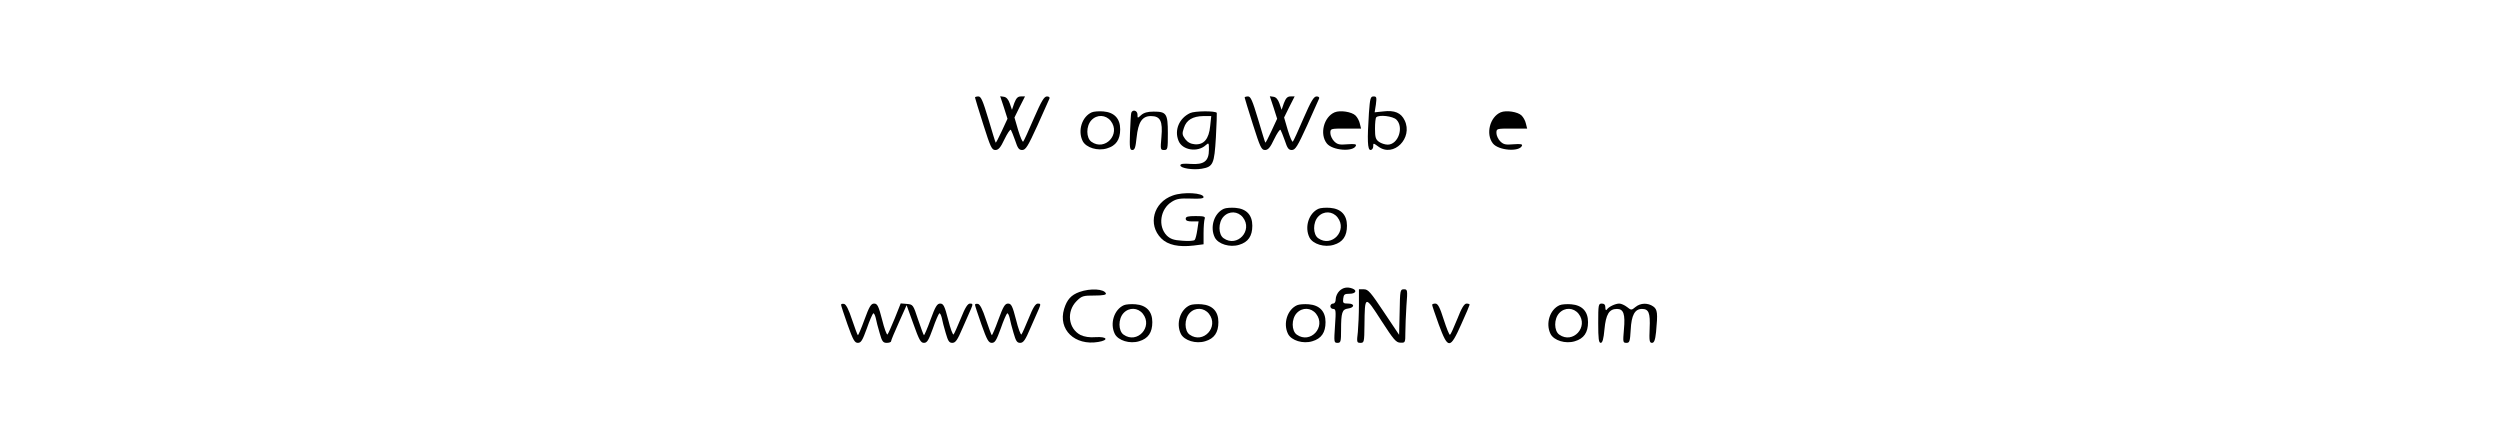
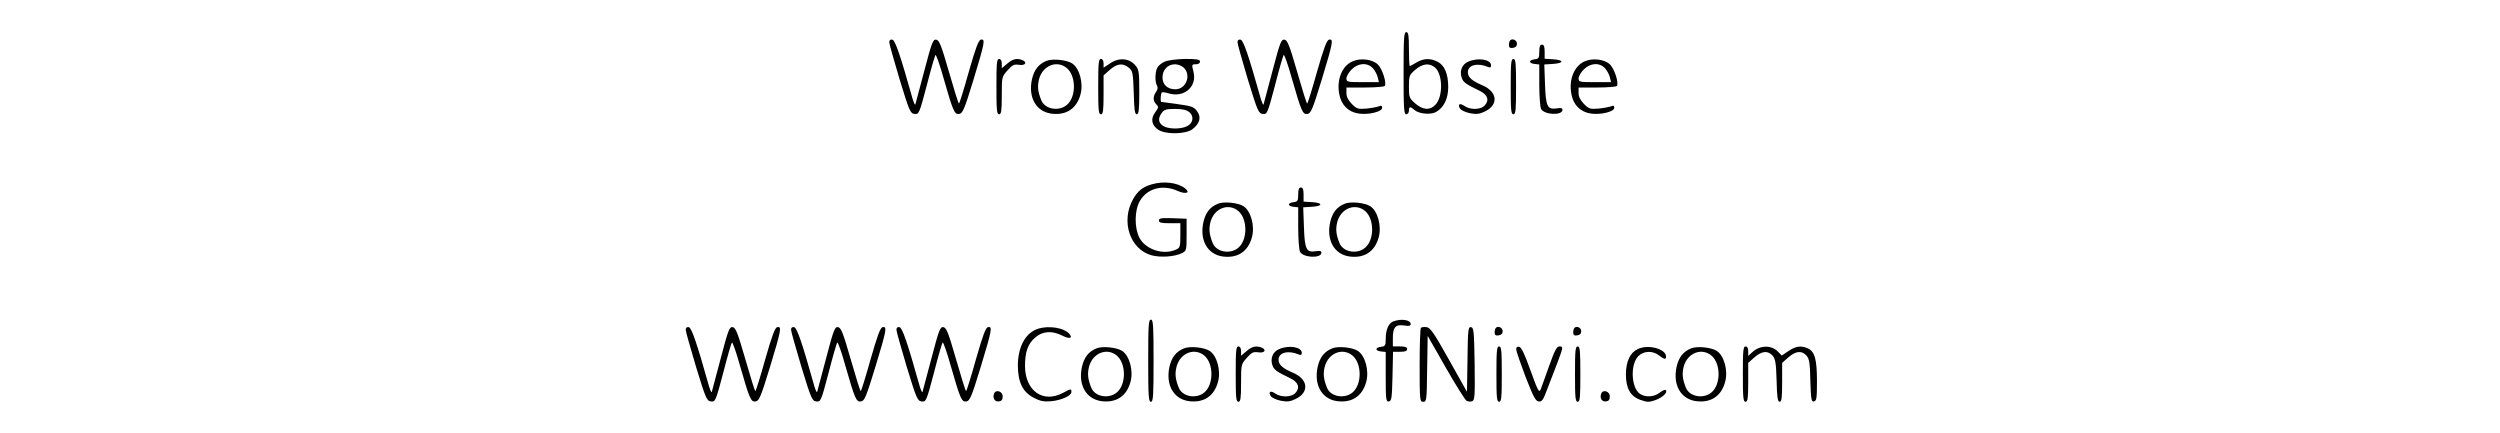
<svg xmlns="http://www.w3.org/2000/svg" version="1.0" width="1400pt" height="242pt" viewBox="0 0 1400 242" preserveAspectRatio="xMidYMid meet">
  <g transform="translate(0,242) scale(0.1,-0.1)" fill="#000000" stroke="none">
-     <path d="M5460 1874 c0 -3 21 -71 46 -150 41 -129 48 -144 68 -144 17 0 29 13 51 60 16 33 32 57 36 53 3 -5 14 -32 24 -60 14 -43 21 -53 39 -53 20 0 32 20 86 138 34 75 64 143 67 150 3 7 -3 12 -14 12 -16 0 -31 -26 -73 -122 -29 -68 -56 -127 -60 -131 -4 -4 -16 24 -28 63 l-21 72 29 59 30 59 -23 0 c-17 0 -26 -9 -37 -37 l-13 -38 -12 35 c-8 23 -19 36 -33 38 l-21 3 21 -63 20 -63 -32 -69 c-17 -37 -33 -67 -34 -65 -2 2 -20 61 -41 132 -31 103 -41 127 -56 127 -11 0 -19 -3 -19 -6z" />
-     <path d="M6970 1874 c0 -3 21 -71 46 -150 41 -129 48 -144 68 -144 17 0 29 13 51 60 16 33 32 57 36 53 3 -5 14 -32 24 -60 14 -43 21 -53 39 -53 20 0 32 20 86 138 34 75 64 143 67 150 3 7 -3 12 -14 12 -16 0 -31 -26 -73 -122 -29 -68 -56 -127 -60 -131 -4 -4 -16 24 -28 63 l-21 72 29 59 30 59 -23 0 c-17 0 -26 -9 -37 -37 l-13 -38 -12 35 c-8 23 -19 36 -33 38 l-21 3 21 -63 20 -63 -32 -69 c-17 -37 -33 -67 -34 -65 -2 2 -20 61 -41 132 -31 103 -41 127 -56 127 -11 0 -19 -3 -19 -6z" />
-     <path d="M7666 1788 c-10 -153 -8 -208 9 -208 8 0 15 9 15 20 0 20 0 20 29 -1 85 -63 195 48 147 147 -20 42 -56 58 -120 50 l-48 -5 7 44 c5 40 4 45 -13 45 -17 0 -20 -10 -26 -92z m154 -38 c43 -43 10 -140 -49 -140 -14 0 -37 7 -49 16 -18 13 -22 25 -22 73 0 32 3 61 7 64 15 16 93 7 113 -13z" />
-     <path d="M6114 1791 c-55 -24 -80 -103 -51 -161 19 -37 84 -57 136 -41 51 15 74 49 74 107 0 60 -33 95 -94 100 -24 2 -54 0 -65 -5z m106 -48 c58 -74 -32 -171 -108 -117 -30 21 -31 88 0 121 31 33 80 31 108 -4z" />
-     <path d="M6335 1788 c-2 -7 -5 -57 -7 -111 -3 -85 -1 -97 13 -97 14 0 18 14 24 70 9 86 31 120 80 120 53 0 67 -28 59 -117 -6 -70 -6 -73 15 -73 20 0 21 5 21 94 0 110 -8 121 -80 121 -33 0 -54 -6 -69 -19 -21 -19 -21 -19 -21 2 0 24 -28 31 -35 10z" />
-     <path d="M6665 1787 c-62 -29 -90 -96 -65 -156 21 -52 106 -66 152 -24 17 15 18 14 18 -25 0 -64 -27 -85 -101 -80 -42 3 -59 1 -59 -8 0 -16 70 -27 119 -19 65 11 71 26 80 176 4 74 6 136 5 137 -8 12 -123 11 -149 -1z m112 -73 c-7 -73 -36 -106 -86 -102 -23 2 -40 11 -54 29 -17 24 -18 31 -7 63 14 44 49 65 109 66 l44 0 -6 -56z" />
-     <path d="M7474 1791 c-61 -26 -85 -122 -44 -174 31 -40 149 -49 163 -13 4 9 -8 11 -48 8 -44 -4 -56 -1 -74 17 -11 11 -21 32 -21 46 0 25 1 25 86 25 l86 0 -7 28 c-3 15 -14 35 -24 45 -21 21 -86 31 -117 18z" />
-     <path d="M8404 1791 c-61 -26 -85 -122 -44 -174 31 -40 149 -49 163 -13 4 9 -8 11 -48 8 -44 -4 -56 -1 -74 17 -11 11 -21 32 -21 46 0 25 1 25 86 25 l86 0 -7 28 c-3 15 -14 35 -24 45 -21 21 -86 31 -117 18z" />
-     <path d="M6567 1325 c-108 -38 -141 -163 -64 -240 37 -37 97 -50 182 -40 l55 7 0 63 c0 35 3 70 6 79 5 13 -3 16 -50 16 -43 0 -56 -3 -56 -15 0 -11 11 -15 36 -15 l36 0 -7 -47 c-4 -27 -10 -52 -15 -57 -5 -5 -36 -7 -70 -4 -48 3 -66 10 -86 29 -51 52 -37 149 28 189 27 17 46 20 106 18 49 -2 72 0 72 8 0 24 -114 31 -173 9z" />
-     <path d="M6854 1251 c-55 -24 -80 -103 -51 -161 19 -37 84 -57 136 -41 51 15 74 49 74 107 0 60 -33 95 -94 100 -24 2 -54 0 -65 -5z m106 -48 c58 -74 -32 -171 -108 -117 -30 21 -31 88 0 121 31 33 80 31 108 -4z" />
-     <path d="M7384 1251 c-55 -24 -80 -103 -51 -161 19 -37 84 -57 136 -41 51 15 74 49 74 107 0 60 -33 95 -94 100 -24 2 -54 0 -65 -5z m106 -48 c58 -74 -32 -171 -108 -117 -30 21 -31 88 0 121 31 33 80 31 108 -4z" />
-     <path d="M7500 790 c-11 -11 -20 -31 -20 -45 0 -16 -6 -25 -15 -25 -8 0 -15 -7 -15 -15 0 -8 7 -15 16 -15 15 0 16 -11 10 -95 -6 -91 -6 -95 14 -95 18 0 20 6 20 73 0 96 6 115 38 119 38 5 40 28 2 28 -28 0 -31 3 -28 28 3 23 7 27 36 27 33 0 44 18 16 29 -29 11 -54 6 -74 -14z" />
-     <path d="M6045 785 c-47 -17 -70 -43 -86 -95 -35 -116 60 -207 191 -185 61 10 51 31 -14 27 -35 -3 -64 2 -85 12 -69 36 -80 132 -22 190 29 29 37 31 100 31 48 0 67 4 64 12 -10 25 -86 30 -148 8z" />
-     <path d="M7610 711 c0 -48 -3 -116 -6 -150 -7 -58 -6 -61 15 -61 20 0 21 5 22 98 2 170 2 170 94 27 70 -108 83 -124 108 -124 26 -1 27 0 27 57 0 33 3 100 6 150 7 89 6 92 -14 92 -21 0 -22 -5 -24 -127 l-3 -128 -85 127 c-74 111 -88 128 -112 128 l-28 0 0 -89z" />
-     <path d="M4710 713 c0 -4 16 -54 36 -110 31 -87 40 -103 58 -103 18 0 26 14 50 80 15 44 32 82 36 85 4 3 10 -9 14 -25 3 -17 13 -55 22 -85 13 -47 19 -55 40 -55 13 0 24 4 24 9 0 5 20 53 44 106 l43 96 38 -105 c32 -90 41 -106 59 -106 18 0 26 14 50 80 15 44 32 82 36 85 4 3 10 -9 14 -25 3 -17 13 -55 22 -85 13 -45 19 -55 37 -55 18 0 29 16 57 82 19 44 41 94 48 109 11 26 10 29 -6 29 -13 0 -27 -22 -51 -82 -19 -46 -37 -87 -41 -91 -4 -4 -18 33 -30 82 -20 78 -27 91 -45 91 -17 0 -27 -16 -54 -90 -18 -50 -35 -89 -37 -87 -3 2 -17 42 -33 88 -27 82 -28 84 -62 87 l-35 3 -33 -83 c-19 -46 -37 -87 -41 -91 -4 -4 -18 33 -30 82 -20 78 -27 91 -45 91 -17 0 -27 -16 -54 -90 -18 -50 -35 -89 -37 -87 -3 2 -17 42 -33 88 -18 55 -33 85 -44 87 -10 2 -17 0 -17 -5z" />
-     <path d="M5460 713 c0 -4 16 -54 36 -110 31 -87 40 -103 58 -103 18 0 26 14 50 80 15 44 32 82 36 85 4 3 10 -9 14 -25 3 -17 13 -55 22 -85 13 -45 19 -55 37 -55 18 0 29 16 57 82 19 44 41 94 48 109 11 26 10 29 -6 29 -13 0 -27 -22 -51 -82 -19 -46 -37 -87 -41 -91 -4 -4 -18 33 -30 82 -20 78 -27 91 -45 91 -17 0 -27 -16 -54 -90 -18 -50 -35 -89 -37 -87 -3 2 -17 42 -33 88 -18 55 -33 85 -44 87 -10 2 -17 0 -17 -5z" />
-     <path d="M6294 711 c-55 -24 -80 -103 -51 -161 19 -37 84 -57 136 -41 51 15 74 49 74 107 0 60 -33 95 -94 100 -24 2 -54 0 -65 -5z m106 -48 c58 -74 -32 -171 -108 -117 -30 21 -31 88 0 121 31 33 80 31 108 -4z" />
-     <path d="M6664 711 c-55 -24 -80 -103 -51 -161 19 -37 84 -57 136 -41 51 15 74 49 74 107 0 60 -33 95 -94 100 -24 2 -54 0 -65 -5z m106 -48 c58 -74 -32 -171 -108 -117 -30 21 -31 88 0 121 31 33 80 31 108 -4z" />
-     <path d="M7264 711 c-55 -24 -80 -103 -51 -161 19 -37 84 -57 136 -41 51 15 74 49 74 107 0 60 -33 95 -94 100 -24 2 -54 0 -65 -5z m106 -48 c58 -74 -32 -171 -108 -117 -30 21 -31 88 0 121 31 33 80 31 108 -4z" />
-     <path d="M8020 713 c0 -5 17 -54 37 -110 52 -140 63 -140 126 1 26 57 47 107 47 110 0 3 -8 6 -17 6 -13 0 -28 -24 -52 -86 -19 -47 -37 -87 -41 -89 -4 -2 -19 36 -35 85 -22 70 -33 90 -47 90 -10 0 -18 -3 -18 -7z" />
-     <path d="M8734 711 c-55 -24 -80 -103 -51 -161 19 -37 84 -57 136 -41 51 15 74 49 74 107 0 60 -33 95 -94 100 -24 2 -54 0 -65 -5z m106 -48 c58 -74 -32 -171 -108 -117 -30 21 -31 88 0 121 31 33 80 31 108 -4z" />
-     <path d="M8950 610 c0 -88 3 -110 14 -110 10 0 16 21 21 76 8 84 26 114 70 114 37 0 47 -29 39 -115 -6 -71 -6 -75 14 -75 18 0 20 8 24 74 4 81 23 116 63 116 38 0 47 -22 43 -109 -3 -69 -1 -81 13 -81 12 0 18 14 23 61 10 105 8 126 -16 143 -30 21 -71 20 -99 -3 -23 -19 -24 -19 -48 0 -13 10 -32 19 -43 19 -22 0 -60 -18 -70 -34 -5 -6 -8 -1 -8 12 0 15 -6 22 -20 22 -19 0 -20 -7 -20 -110z" />
+     <path d="M7860 2010 c0 -198 2 -230 15 -230 8 0 15 9 15 20 0 24 8 25 31 4 24 -21 88 -28 119 -12 45 24 70 75 70 140 0 74 -20 122 -59 142 -40 21 -79 20 -119 -4 -18 -11 -35 -20 -37 -20 -3 0 -5 43 -5 95 0 78 -3 95 -15 95 -13 0 -15 -32 -15 -230z m178 30 c42 -39 43 -162 1 -206 -31 -33 -70 -31 -114 7 -33 29 -35 34 -35 94 0 60 2 65 35 94 42 36 81 40 113 11z" />
+     <path d="M4980 2183 c0 -10 27 -103 58 -208 54 -177 60 -190 83 -193 25 -3 27 1 69 160 23 90 45 166 49 170 3 4 24 -54 45 -130 54 -188 61 -204 88 -200 19 3 29 26 80 193 63 208 67 228 41 223 -13 -2 -29 -45 -68 -181 -27 -97 -52 -177 -55 -177 -3 0 -28 80 -56 178 -43 149 -54 177 -71 180 -18 3 -25 -15 -67 -175 -26 -98 -48 -182 -50 -188 -2 -5 -8 8 -15 30 -70 249 -98 330 -114 333 -11 2 -17 -3 -17 -15z" />
+     <path d="M6930 2183 c0 -10 27 -103 58 -208 54 -177 60 -190 83 -193 25 -3 27 1 69 160 23 90 45 166 49 170 3 4 24 -54 45 -130 54 -188 61 -204 88 -200 19 3 29 26 80 193 63 208 67 228 41 223 -13 -2 -29 -45 -68 -181 -27 -97 -52 -177 -55 -177 -3 0 -28 80 -56 178 -43 149 -54 177 -71 180 -18 3 -25 -15 -67 -175 -26 -98 -48 -182 -50 -188 -2 -5 -8 8 -15 30 -70 249 -98 330 -114 333 -11 2 -17 -3 -17 -15z" />
+     <path d="M8457 2194 c-4 -4 -7 -16 -7 -26 0 -14 6 -19 23 -16 14 2 22 10 22 23 0 20 -25 32 -38 19z" />
+     <path d="M8620 2131 c0 -35 -3 -40 -25 -43 -35 -4 -36 -22 -2 -26 l27 -3 0 -115 c0 -64 5 -124 10 -134 18 -34 120 -38 120 -5 0 10 -9 12 -33 8 -52 -8 -61 12 -65 138 l-4 108 48 3 c63 4 64 22 2 26 l-48 3 0 40 c0 28 -4 39 -15 39 -11 0 -15 -11 -15 -39z" />
+     <path d="M5580 1935 c0 -131 2 -155 15 -155 12 0 15 18 15 105 0 103 0 105 32 141 28 31 36 35 65 31 35 -6 48 15 17 27 -30 11 -53 6 -83 -20 l-31 -26 0 26 c0 16 -6 26 -15 26 -13 0 -15 -24 -15 -155z" />
+     <path d="M5860 2079 c-44 -18 -69 -50 -81 -103 -22 -100 22 -179 106 -192 84 -12 144 26 166 108 17 63 -6 146 -47 173 -31 20 -111 28 -144 14z m115 -41 c52 -45 52 -161 0 -205 -45 -39 -124 -25 -144 26 -20 50 -22 79 -12 119 21 76 101 107 156 60z" />
+     <path d="M6150 1935 c0 -131 2 -155 15 -155 12 0 15 19 15 109 l0 109 35 31 c41 36 73 39 106 12 22 -18 24 -27 28 -140 2 -95 6 -121 17 -121 11 0 14 25 14 124 0 115 -2 127 -23 151 -33 39 -91 44 -139 11 l-38 -25 0 24 c0 16 -6 25 -15 25 -13 0 -15 -24 -15 -155z" />
+     <path d="M6523 2075 c-17 -7 -36 -22 -42 -34 -13 -24 -14 -81 -2 -100 6 -10 5 -22 -5 -35 -18 -27 -18 -51 1 -70 14 -14 14 -18 -6 -45 -27 -36 -20 -73 18 -98 41 -27 152 -25 190 3 42 32 52 68 26 102 -18 24 -30 28 -109 39 -49 6 -90 12 -91 12 -6 2 -3 48 3 53 3 3 21 1 39 -5 87 -26 161 39 138 123 -10 38 -9 40 13 40 15 0 24 6 24 15 0 12 -16 15 -82 15 -48 -1 -97 -7 -115 -15z m107 -35 c42 -42 12 -120 -48 -120 -44 0 -72 26 -72 66 0 43 29 74 70 74 17 0 39 -9 50 -20z m30 -248 c29 -24 21 -64 -15 -80 -37 -17 -107 -15 -133 4 -26 18 -28 41 -6 72 13 18 25 22 73 22 42 0 65 -5 81 -18z" />
+     <path d="M7573 2076 c-58 -26 -89 -103 -73 -184 11 -60 51 -100 110 -108 56 -8 130 11 130 32 0 12 -5 14 -17 9 -10 -4 -41 -10 -70 -13 -48 -4 -55 -2 -83 26 -20 21 -30 40 -30 61 l0 31 104 0 c58 0 107 4 111 9 11 18 -14 94 -38 119 -30 30 -98 39 -144 18z m115 -38 c11 -13 24 -35 27 -50 l7 -28 -91 0 c-85 0 -91 1 -91 21 0 11 13 34 29 50 37 37 88 40 119 7z" />
+     <path d="M8223 2075 c-36 -15 -51 -53 -37 -92 9 -24 22 -34 99 -71 46 -22 57 -53 29 -83 -21 -24 -81 -25 -112 -3 -27 19 -41 11 -26 -14 6 -9 31 -21 56 -26 37 -7 53 -5 84 10 77 37 70 110 -14 146 -61 26 -82 46 -82 74 0 40 54 54 113 29 12 -5 17 -3 17 9 0 33 -72 45 -127 21z" />
+     <path d="M8460 1935 c0 -131 2 -155 15 -155 13 0 15 24 15 155 0 131 -2 155 -15 155 -13 0 -15 -24 -15 -155z" />
+     <path d="M8873 2076 c-58 -26 -89 -103 -73 -184 11 -60 51 -100 110 -108 56 -8 130 11 130 32 0 12 -5 14 -17 9 -10 -4 -41 -10 -70 -13 -48 -4 -55 -2 -83 26 -20 21 -30 40 -30 61 l0 31 104 0 c58 0 107 4 111 9 11 18 -14 94 -38 119 -30 30 -98 39 -144 18z m115 -38 c11 -13 24 -35 27 -50 l7 -28 -91 0 c-85 0 -91 1 -91 21 0 11 13 34 29 50 37 37 88 40 119 7z" />
+     <path d="M6451 1388 c-51 -14 -79 -37 -105 -82 -71 -124 -19 -283 104 -316 50 -13 126 -8 168 12 26 13 27 15 27 103 l0 90 -77 3 c-65 2 -78 0 -78 -13 0 -12 13 -15 60 -15 l60 0 0 -68 c0 -64 -2 -70 -25 -80 -71 -32 -171 1 -205 68 -28 56 -27 152 3 204 41 72 129 95 214 56 46 -20 72 -9 37 17 -42 31 -119 40 -183 21z" />
+     <path d="M7270 1331 c0 -35 -3 -40 -25 -43 -35 -4 -36 -22 -2 -26 l27 -3 0 -115 c0 -64 5 -124 10 -134 18 -34 120 -38 120 -5 0 10 -9 12 -33 8 -52 -8 -61 12 -65 138 l-4 108 48 3 c63 4 64 22 2 26 l-48 3 0 40 c0 28 -4 39 -15 39 -11 0 -15 -11 -15 -39z" />
+     <path d="M6820 1279 c-44 -18 -69 -50 -81 -103 -22 -100 22 -179 106 -192 84 -12 144 26 166 108 17 63 -6 146 -47 173 -31 20 -111 28 -144 14z m115 -41 c52 -45 52 -161 0 -205 -45 -39 -124 -25 -144 26 -20 50 -22 79 -12 119 21 76 101 107 156 60z" />
+     <path d="M7530 1279 c-44 -18 -69 -50 -81 -103 -22 -100 22 -179 106 -192 84 -12 144 26 166 108 17 63 -6 146 -47 173 -31 20 -111 28 -144 14z m115 -41 c52 -45 52 -161 0 -205 -45 -39 -124 -25 -144 26 -20 50 -22 79 -12 119 21 76 101 107 156 60z" />
+     <path d="M6430 400 c0 -198 2 -230 15 -230 13 0 15 32 15 230 0 198 -2 230 -15 230 -13 0 -15 -32 -15 -230z" />
+     <path d="M7802 620 c-27 -11 -42 -47 -42 -100 0 -34 -3 -39 -25 -42 -35 -4 -36 -22 -2 -26 l27 -3 0 -140 c0 -128 2 -140 18 -137 15 3 17 19 20 141 l3 137 39 0 c29 0 40 4 40 15 0 11 -11 15 -40 15 l-40 0 0 49 c0 59 16 76 65 68 25 -4 35 -2 35 8 0 24 -53 32 -98 15z" />
+     <path d="M3840 573 c0 -10 27 -103 58 -208 54 -177 60 -190 83 -193 25 -3 27 1 69 160 23 90 45 166 49 170 3 4 24 -54 45 -130 54 -188 61 -204 88 -200 19 3 29 26 80 193 63 208 67 228 41 223 -13 -2 -29 -45 -68 -181 -27 -97 -52 -177 -55 -177 -3 0 -28 80 -56 178 -43 149 -54 177 -71 180 -18 3 -25 -15 -67 -175 -26 -98 -48 -182 -50 -188 -2 -5 -8 8 -15 30 -70 249 -98 330 -114 333 -11 2 -17 -3 -17 -15z" />
+     <path d="M4430 573 c0 -10 27 -103 58 -208 54 -177 60 -190 83 -193 25 -3 27 1 69 160 23 90 45 166 49 170 3 4 24 -54 45 -130 54 -188 61 -204 88 -200 19 3 29 26 80 193 63 208 67 228 41 223 -13 -2 -29 -45 -68 -181 -27 -97 -52 -177 -55 -177 -3 0 -28 80 -56 178 -43 149 -54 177 -71 180 -18 3 -25 -15 -67 -175 -26 -98 -48 -182 -50 -188 -2 -5 -8 8 -15 30 -70 249 -98 330 -114 333 -11 2 -17 -3 -17 -15z" />
+     <path d="M5020 573 c0 -10 27 -103 58 -208 54 -177 60 -190 83 -193 25 -3 27 1 69 160 23 90 45 166 49 170 3 4 24 -54 45 -130 54 -188 61 -204 88 -200 19 3 29 26 80 193 63 208 67 228 41 223 -13 -2 -29 -45 -68 -181 -27 -97 -52 -177 -55 -177 -3 0 -28 80 -56 178 -43 149 -54 177 -71 180 -18 3 -25 -15 -67 -175 -26 -98 -48 -182 -50 -188 -2 -5 -8 8 -15 30 -70 249 -98 330 -114 333 -11 2 -17 -3 -17 -15z" />
+     <path d="M5816 580 c-72 -22 -115 -99 -116 -205 0 -95 27 -151 90 -183 36 -19 56 -22 96 -19 60 6 114 31 114 52 0 19 -3 19 -47 -5 -112 -60 -212 11 -213 150 0 79 16 124 56 159 42 37 95 41 154 11 41 -21 61 -13 35 14 -31 31 -111 43 -169 26z" />
+     <path d="M7957 584 c-4 -4 -7 -99 -7 -211 0 -196 1 -203 20 -203 19 0 20 8 22 184 l3 185 101 -177 c55 -97 108 -180 116 -186 8 -5 23 -6 32 -3 15 6 16 28 14 209 -3 183 -5 203 -20 206 -16 3 -18 -12 -20 -179 l-3 -183 -101 180 c-84 150 -104 179 -125 182 -14 2 -28 0 -32 -4z" />
+     <path d="M8377 584 c-4 -4 -7 -16 -7 -26 0 -14 6 -19 23 -16 14 2 22 10 22 23 0 20 -25 32 -38 19z" />
+     <path d="M8817 584 c-4 -4 -7 -16 -7 -26 0 -14 6 -19 23 -16 14 2 22 10 22 23 0 20 -25 32 -38 19z" />
+     <path d="M6140 469 c-44 -18 -69 -50 -81 -103 -22 -100 22 -179 106 -192 84 -12 144 26 166 108 17 63 -6 146 -47 173 -31 20 -111 28 -144 14z m115 -41 c52 -45 52 -161 0 -205 -45 -39 -124 -25 -144 26 -20 50 -22 79 -12 119 21 76 101 107 156 60z" />
+     <path d="M6630 469 c-44 -18 -69 -50 -81 -103 -22 -100 22 -179 106 -192 84 -12 144 26 166 108 17 63 -6 146 -47 173 -31 20 -111 28 -144 14z m115 -41 c52 -45 52 -161 0 -205 -45 -39 -124 -25 -144 26 -20 50 -22 79 -12 119 21 76 101 107 156 60z" />
+     <path d="M6920 325 c0 -131 2 -155 15 -155 12 0 15 18 15 105 0 103 0 105 32 141 28 31 36 35 65 31 35 -6 48 15 17 27 -30 11 -53 6 -83 -20 l-31 -26 0 26 c0 16 -6 26 -15 26 -13 0 -15 -24 -15 -155z" />
+     <path d="M7163 465 c-36 -15 -51 -53 -37 -92 9 -24 22 -34 99 -71 46 -22 57 -53 29 -83 -21 -24 -81 -25 -112 -3 -27 19 -41 11 -26 -14 6 -9 31 -21 56 -26 37 -7 53 -5 84 10 77 37 70 110 -14 146 -61 26 -82 46 -82 74 0 40 54 54 113 29 12 -5 17 -3 17 9 0 33 -72 45 -127 21z" />
+     <path d="M7460 469 c-44 -18 -69 -50 -81 -103 -22 -100 22 -179 106 -192 84 -12 144 26 166 108 17 63 -6 146 -47 173 -31 20 -111 28 -144 14z m115 -41 c52 -45 52 -161 0 -205 -45 -39 -124 -25 -144 26 -20 50 -22 79 -12 119 21 76 101 107 156 60z" />
+     <path d="M8380 325 c0 -131 2 -155 15 -155 13 0 15 24 15 155 0 131 -2 155 -15 155 -13 0 -15 -24 -15 -155z" />
+     <path d="M8491 463 c0 -10 24 -79 52 -153 43 -110 56 -136 73 -138 19 -3 26 8 49 70 16 40 41 107 57 148 33 88 33 90 10 90 -14 0 -27 -25 -56 -107 -21 -60 -43 -119 -48 -133 -9 -22 -15 -11 -57 105 -33 92 -51 131 -64 133 -11 2 -17 -3 -16 -15z" />
+     <path d="M8820 325 c0 -131 2 -155 15 -155 13 0 15 24 15 155 0 131 -2 155 -15 155 -13 0 -15 -24 -15 -155z" />
+     <path d="M9173 466 c-44 -20 -67 -68 -68 -141 0 -80 25 -125 83 -145 37 -13 47 -13 84 0 40 15 69 43 56 56 -4 3 -19 -3 -34 -15 -31 -25 -81 -27 -111 -6 -49 35 -54 165 -8 211 30 30 80 31 115 4 30 -23 40 -25 40 -7 0 43 -98 70 -157 43z" />
+     <path d="M9470 469 c-44 -18 -69 -50 -81 -103 -22 -100 22 -179 106 -192 84 -12 144 26 166 108 17 63 -6 146 -47 173 -31 20 -111 28 -144 14z m115 -41 c52 -45 52 -161 0 -205 -45 -39 -124 -25 -144 26 -20 50 -22 79 -12 119 21 76 101 107 156 60z" />
+     <path d="M9760 325 c0 -131 2 -155 15 -155 12 0 15 19 15 109 l0 109 35 31 c42 36 74 39 101 10 16 -18 20 -40 23 -140 2 -93 6 -119 17 -119 11 0 14 22 14 109 l0 109 35 31 c42 36 74 39 101 10 16 -18 20 -40 22 -141 3 -105 6 -119 20 -116 15 3 17 19 17 113 0 122 -12 166 -51 184 -38 17 -68 13 -109 -15 l-37 -25 -20 20 c-36 40 -102 39 -145 -1 l-23 -21 0 26 c0 17 -5 27 -15 27 -13 0 -15 -24 -15 -155z" />
+     <path d="M5567 216 c-10 -26 4 -47 27 -44 15 2 21 10 21 28 0 29 -38 41 -48 16z" />
+     <path d="M8967 216 c-10 -26 4 -47 27 -44 15 2 21 10 21 28 0 29 -38 41 -48 16z" />
  </g>
</svg>
